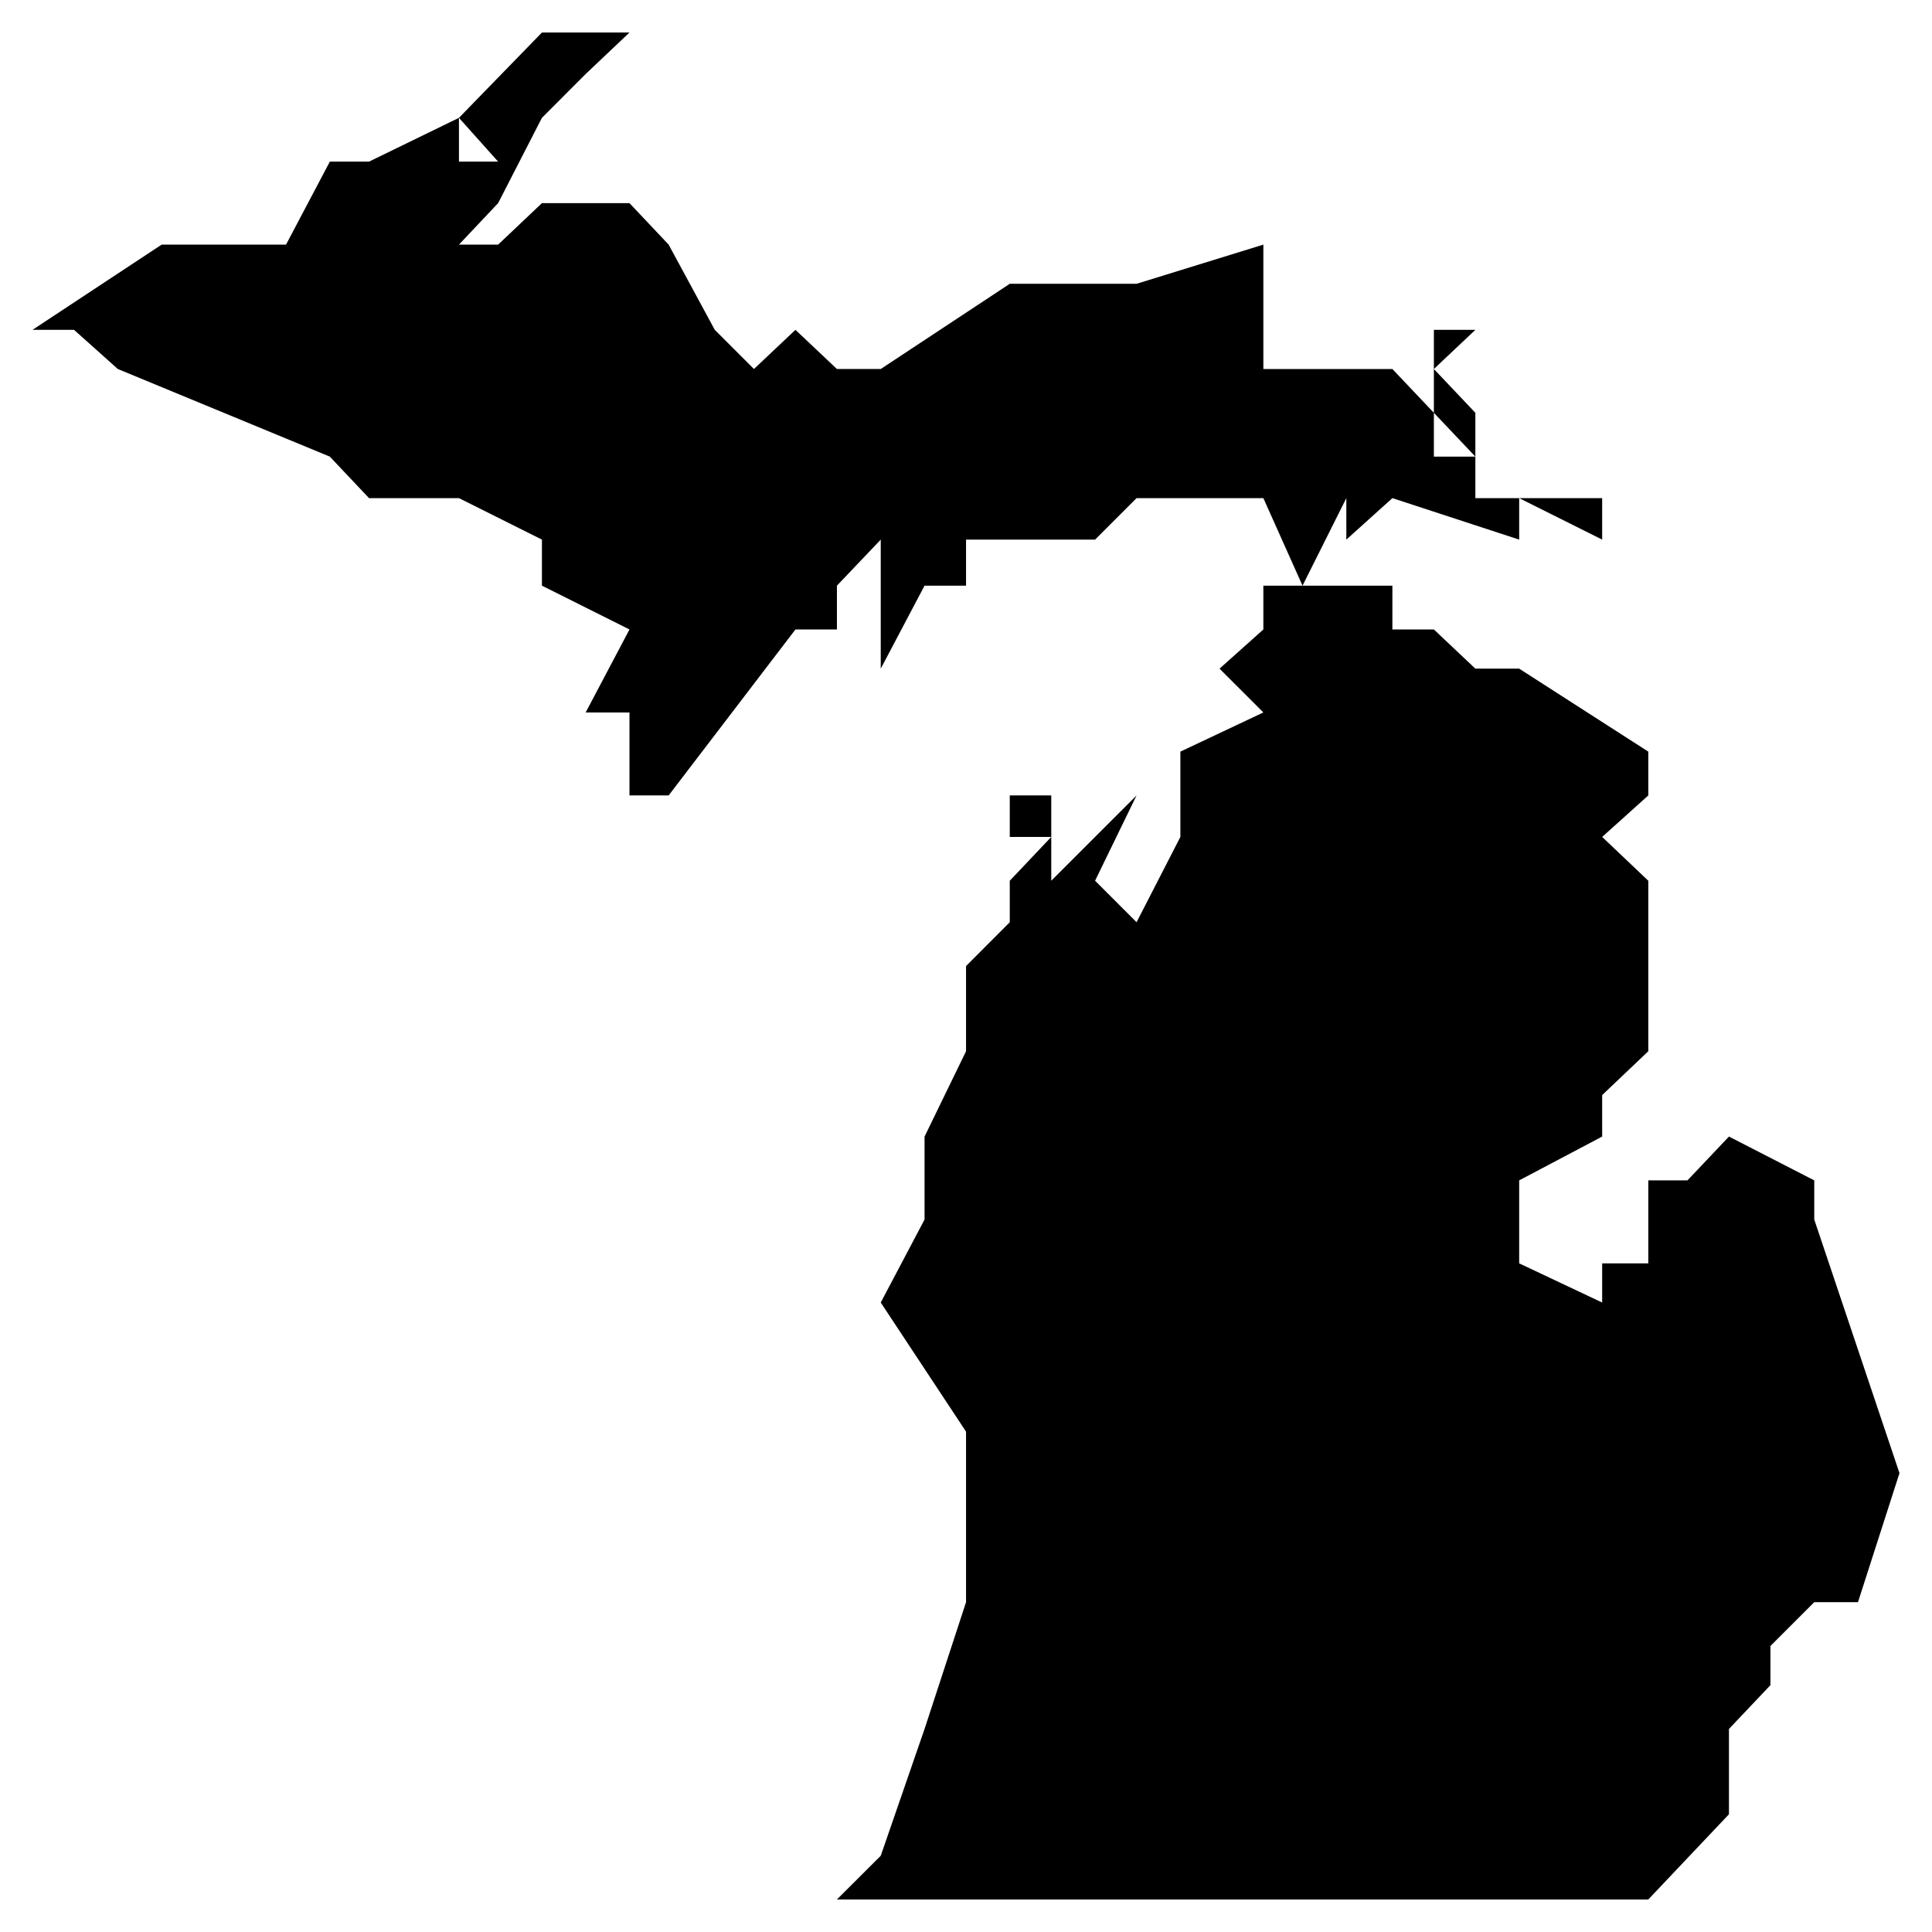
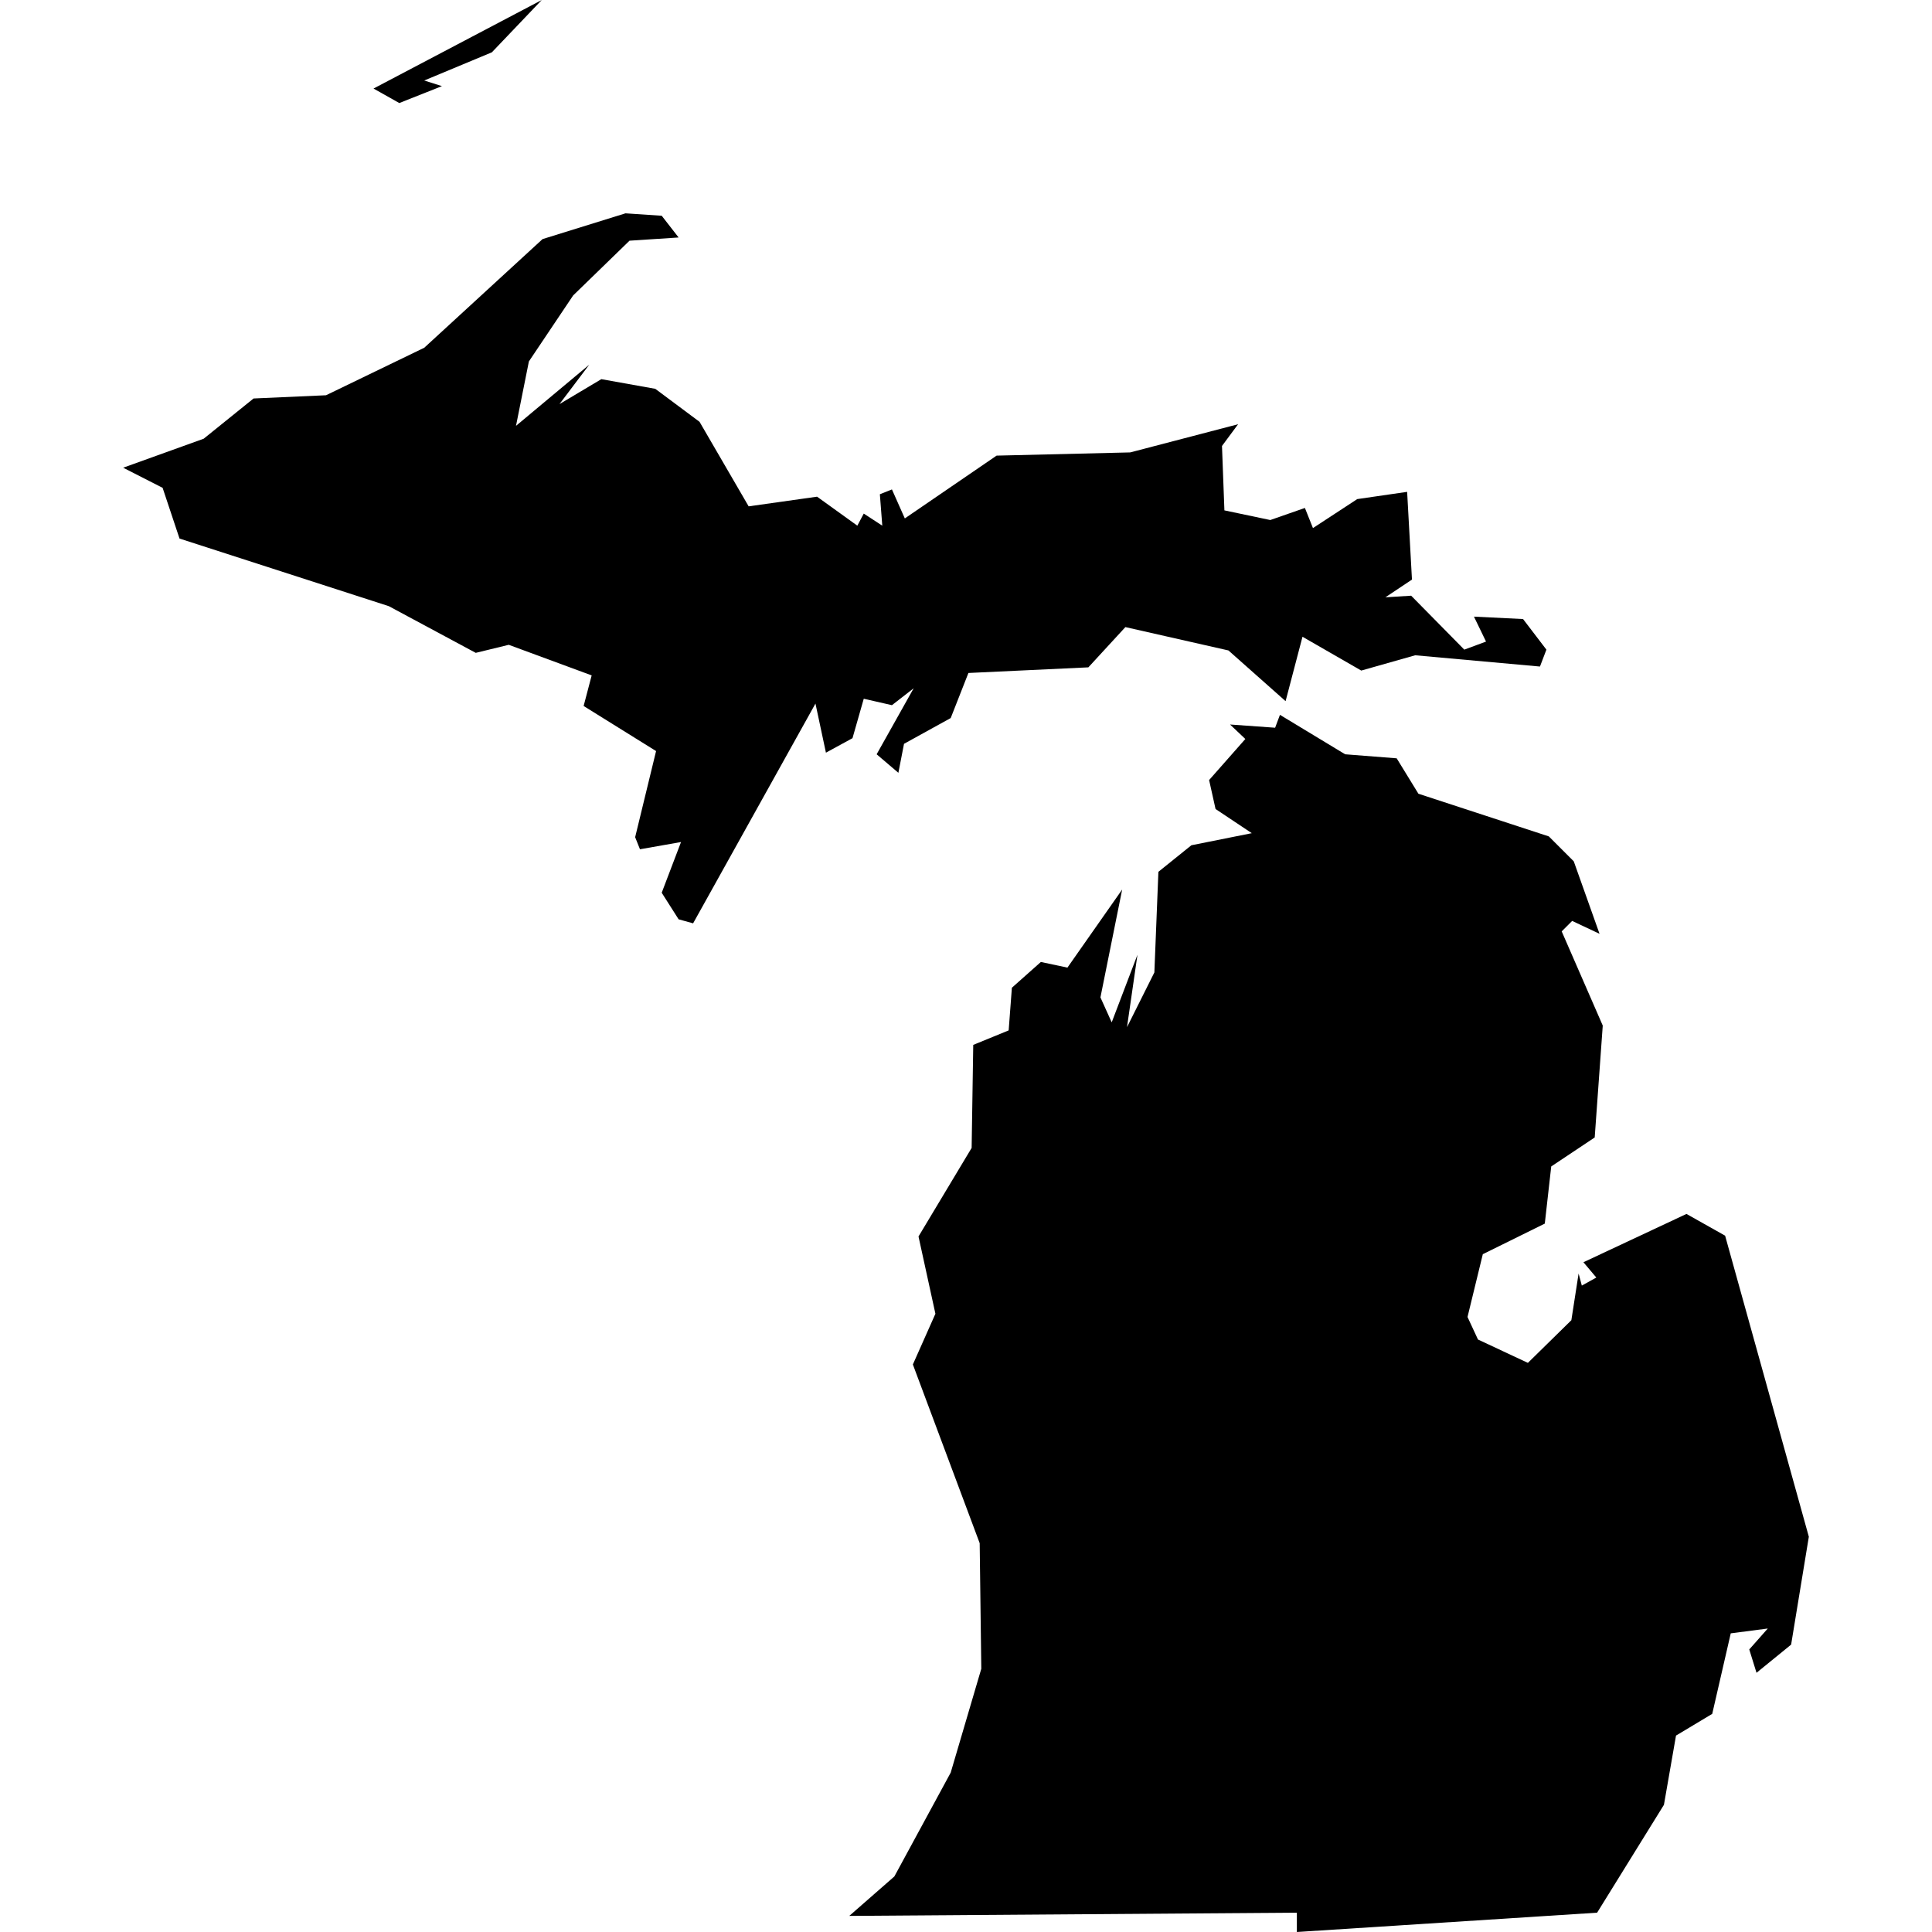
- <svg xmlns="http://www.w3.org/2000/svg" width="24" height="24" viewBox="228.333 229.836 224.732 221.727">
-   <path d="M429.447 434.274v-4.827zm-78.83-108.588h-4.827v-4.826h4.826zm9.922-19.575v-9.653zm24.401-9.653 5.356 5.096h4.827l4.826 4.557h5.096l15.019 9.652v9.923-4.826l-5.366 4.826 5.366 5.096v19.835l-5.366 5.096v4.826l-9.653 5.097v9.652l9.653 4.557v-4.557h5.366v-9.652h4.556l4.827-5.097 9.922 5.097v4.556l9.913 29.498-4.827 15.008v5.097-5.097h-5.086l-5.096 5.097v4.556l-4.826 5.096v9.923l-9.383 9.912h-94.379l5.097-5.086 5.096-14.749 4.826-14.749v-24.661 4.826l-9.922-15.018 5.096-9.653v-9.653l4.826-9.922v-9.912l5.086-5.097v-4.826l4.826-5.096v5.096l9.923-9.922-4.826 9.922 4.826 4.826v-9.922 9.922l5.096-9.922v-9.923l9.653-4.556-5.096-5.096 5.096-4.557v-5.096zm5.356 0v5.096l-5.356-5.096zm24.402-10.182v4.826l-9.653-4.826h5.096zm-14.749-4.827-4.826-5.096h4.826zm0-5.096h-4.826v-9.652h4.826l-4.826 4.556zm-69.167-5.096v-4.556zm-49.063-24.122 4.556 4.827-4.556 4.826h4.556l5.096-4.826-5.096 4.826 5.096-4.826h10.183l4.556 4.826 5.366 9.913 4.557 4.556 4.826-4.556 4.826 4.556h5.097l15.008-9.912h14.749l14.749-4.557v14.47h15.008l4.827 5.095v5.096h4.826v4.827h5.096v4.826l-14.749-4.826-5.356 4.826v-4.826l-5.096 10.182-4.556-10.182h-14.749l-4.826 4.826h-15.009v5.356h-4.826l-5.096 9.653v-15.009l-5.097 5.356v5.096h-4.826v-10.452 10.452L306.11 320.86h-4.556v-9.653h-5.096l5.096-9.653-10.183-5.096v-5.356l-9.652-4.826h-10.462l-4.557-4.827-24.661-10.192-5.096-4.556h-4.827l15.019-9.913h14.469l5.096-9.653h4.557l10.462-5.096zm19.835-15.018-5.096 4.826-5.087 5.096-5.096 9.923-4.556-4.827h4.556v-5.096 5.096l-4.556-5.096 9.652-9.922z" style="stroke-width:9.992" />
+ <svg xmlns="http://www.w3.org/2000/svg" width="24" height="24" viewBox="0 0 24 24">
+   <path d="m15.9 8.88 0.81 0.49 0.64 0.05 0.27 0.44 1.62 0.53 0.31 0.31 0.32 0.9-0.34-0.16-0.13 0.13 0.51 1.17-0.1 1.39-0.54 0.36-0.08 0.71-0.77 0.38-0.19 0.78 0.13 0.28 0.62 0.29 0.54-0.53 0.09-0.58 0.04 0.15 0.18-0.1-0.16-0.19 1.28-0.6 0.48 0.27 1.04 3.74-0.22 1.34-0.43 0.35-0.09-0.29 0.23-0.26-0.46 0.06-0.23 1-0.45 0.27-0.15 0.86-0.83 1.34-3.73 0.24 0-0.24-5.56 0.04 0.56-0.49 0.7-1.29 0.38-1.29-0.02-1.56-0.83-2.22 0.28-0.63-0.21-0.96 0.66-1.1 0.02-1.28 0.44-0.18 0.04-0.53 0.36-0.32 0.33 0.07 0.68-0.97-0.27 1.34 0.14 0.31 0.32-0.84-0.13 0.9 0.34-0.68 0.05-1.25 0.41-0.33 0.75-0.15-0.45-0.3-0.08-0.36 0.45-0.51-0.19-0.18 0.56 0.04zm-8.13-6.23 0.45 0.03 0.21 0.27-0.61 0.04-0.7 0.68-0.55 0.82-0.16 0.8 0.91-0.76-0.37 0.49 0.52-0.31 0.67 0.12 0.55 0.41 0.61 1.05 0.85-0.12 0.5 0.36 0.08-0.15 0.23 0.15-0.03-0.39 0.15-0.06 0.16 0.36 1.14-0.78 1.66-0.04 1.34-0.35-0.2 0.27 0.03 0.8 0.57 0.12 0.43-0.15 0.1 0.25 0.55-0.36 0.62-0.09 0.06 1.09-0.33 0.22 0.32-0.02 0.66 0.67 0.27-0.1-0.15-0.31 0.61 0.03 0.29 0.38-0.08 0.21-1.55-0.14-0.67 0.19-0.73-0.42-0.21 0.8-0.71-0.63-1.28-0.29-0.46 0.5-1.49 0.07-0.22 0.56-0.58 0.32-0.07 0.36-0.27-0.23 0.46-0.82-0.27 0.21-0.35-0.08-0.14 0.49-0.33 0.18-0.13-0.61-1.52 2.73-0.18-0.05-0.21-0.33 0.24-0.63-0.51 0.09-0.06-0.15 0.26-1.07-0.9-0.56 0.1-0.38-1.03-0.38-0.41 0.1-1.08-0.58-2.6-0.84-0.21-0.63-0.49-0.25 1-0.36 0.62-0.5 0.9-0.04 1.22-0.59 1.47-1.35zm-1.04-2.65-0.62 0.65-0.84 0.35 0.22 0.07-0.53 0.21-0.32-0.18z" />
</svg>
